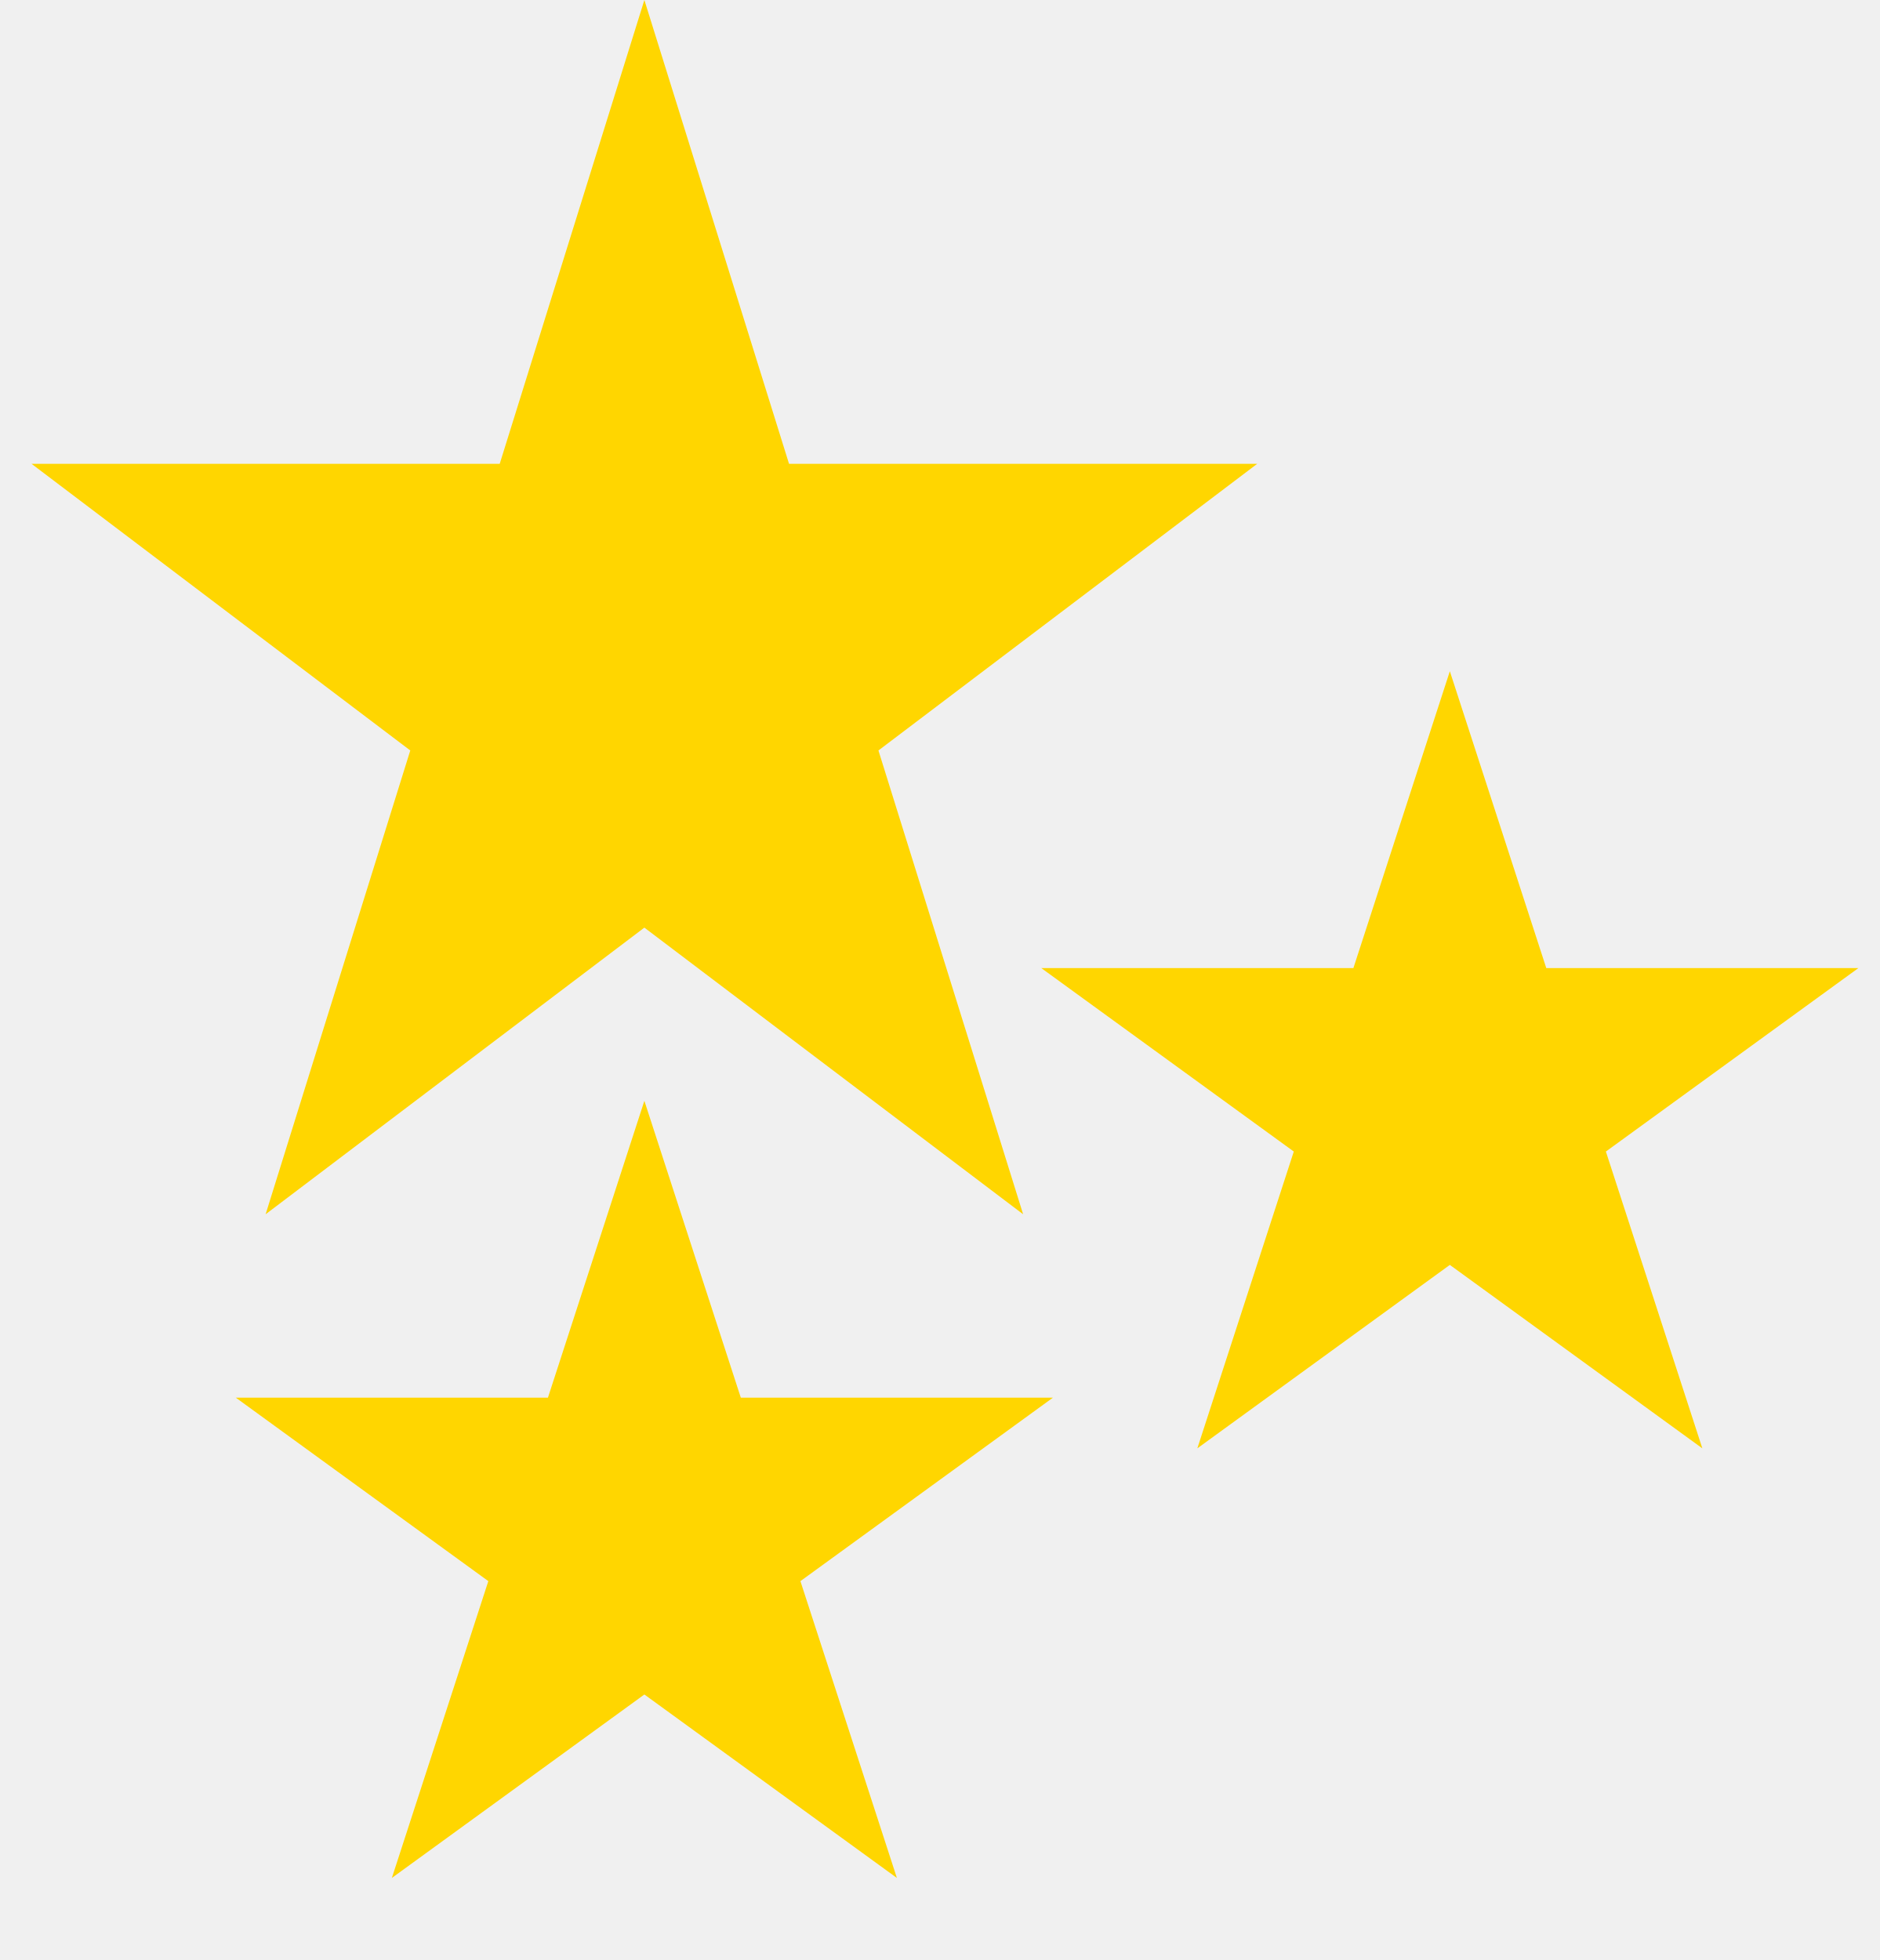
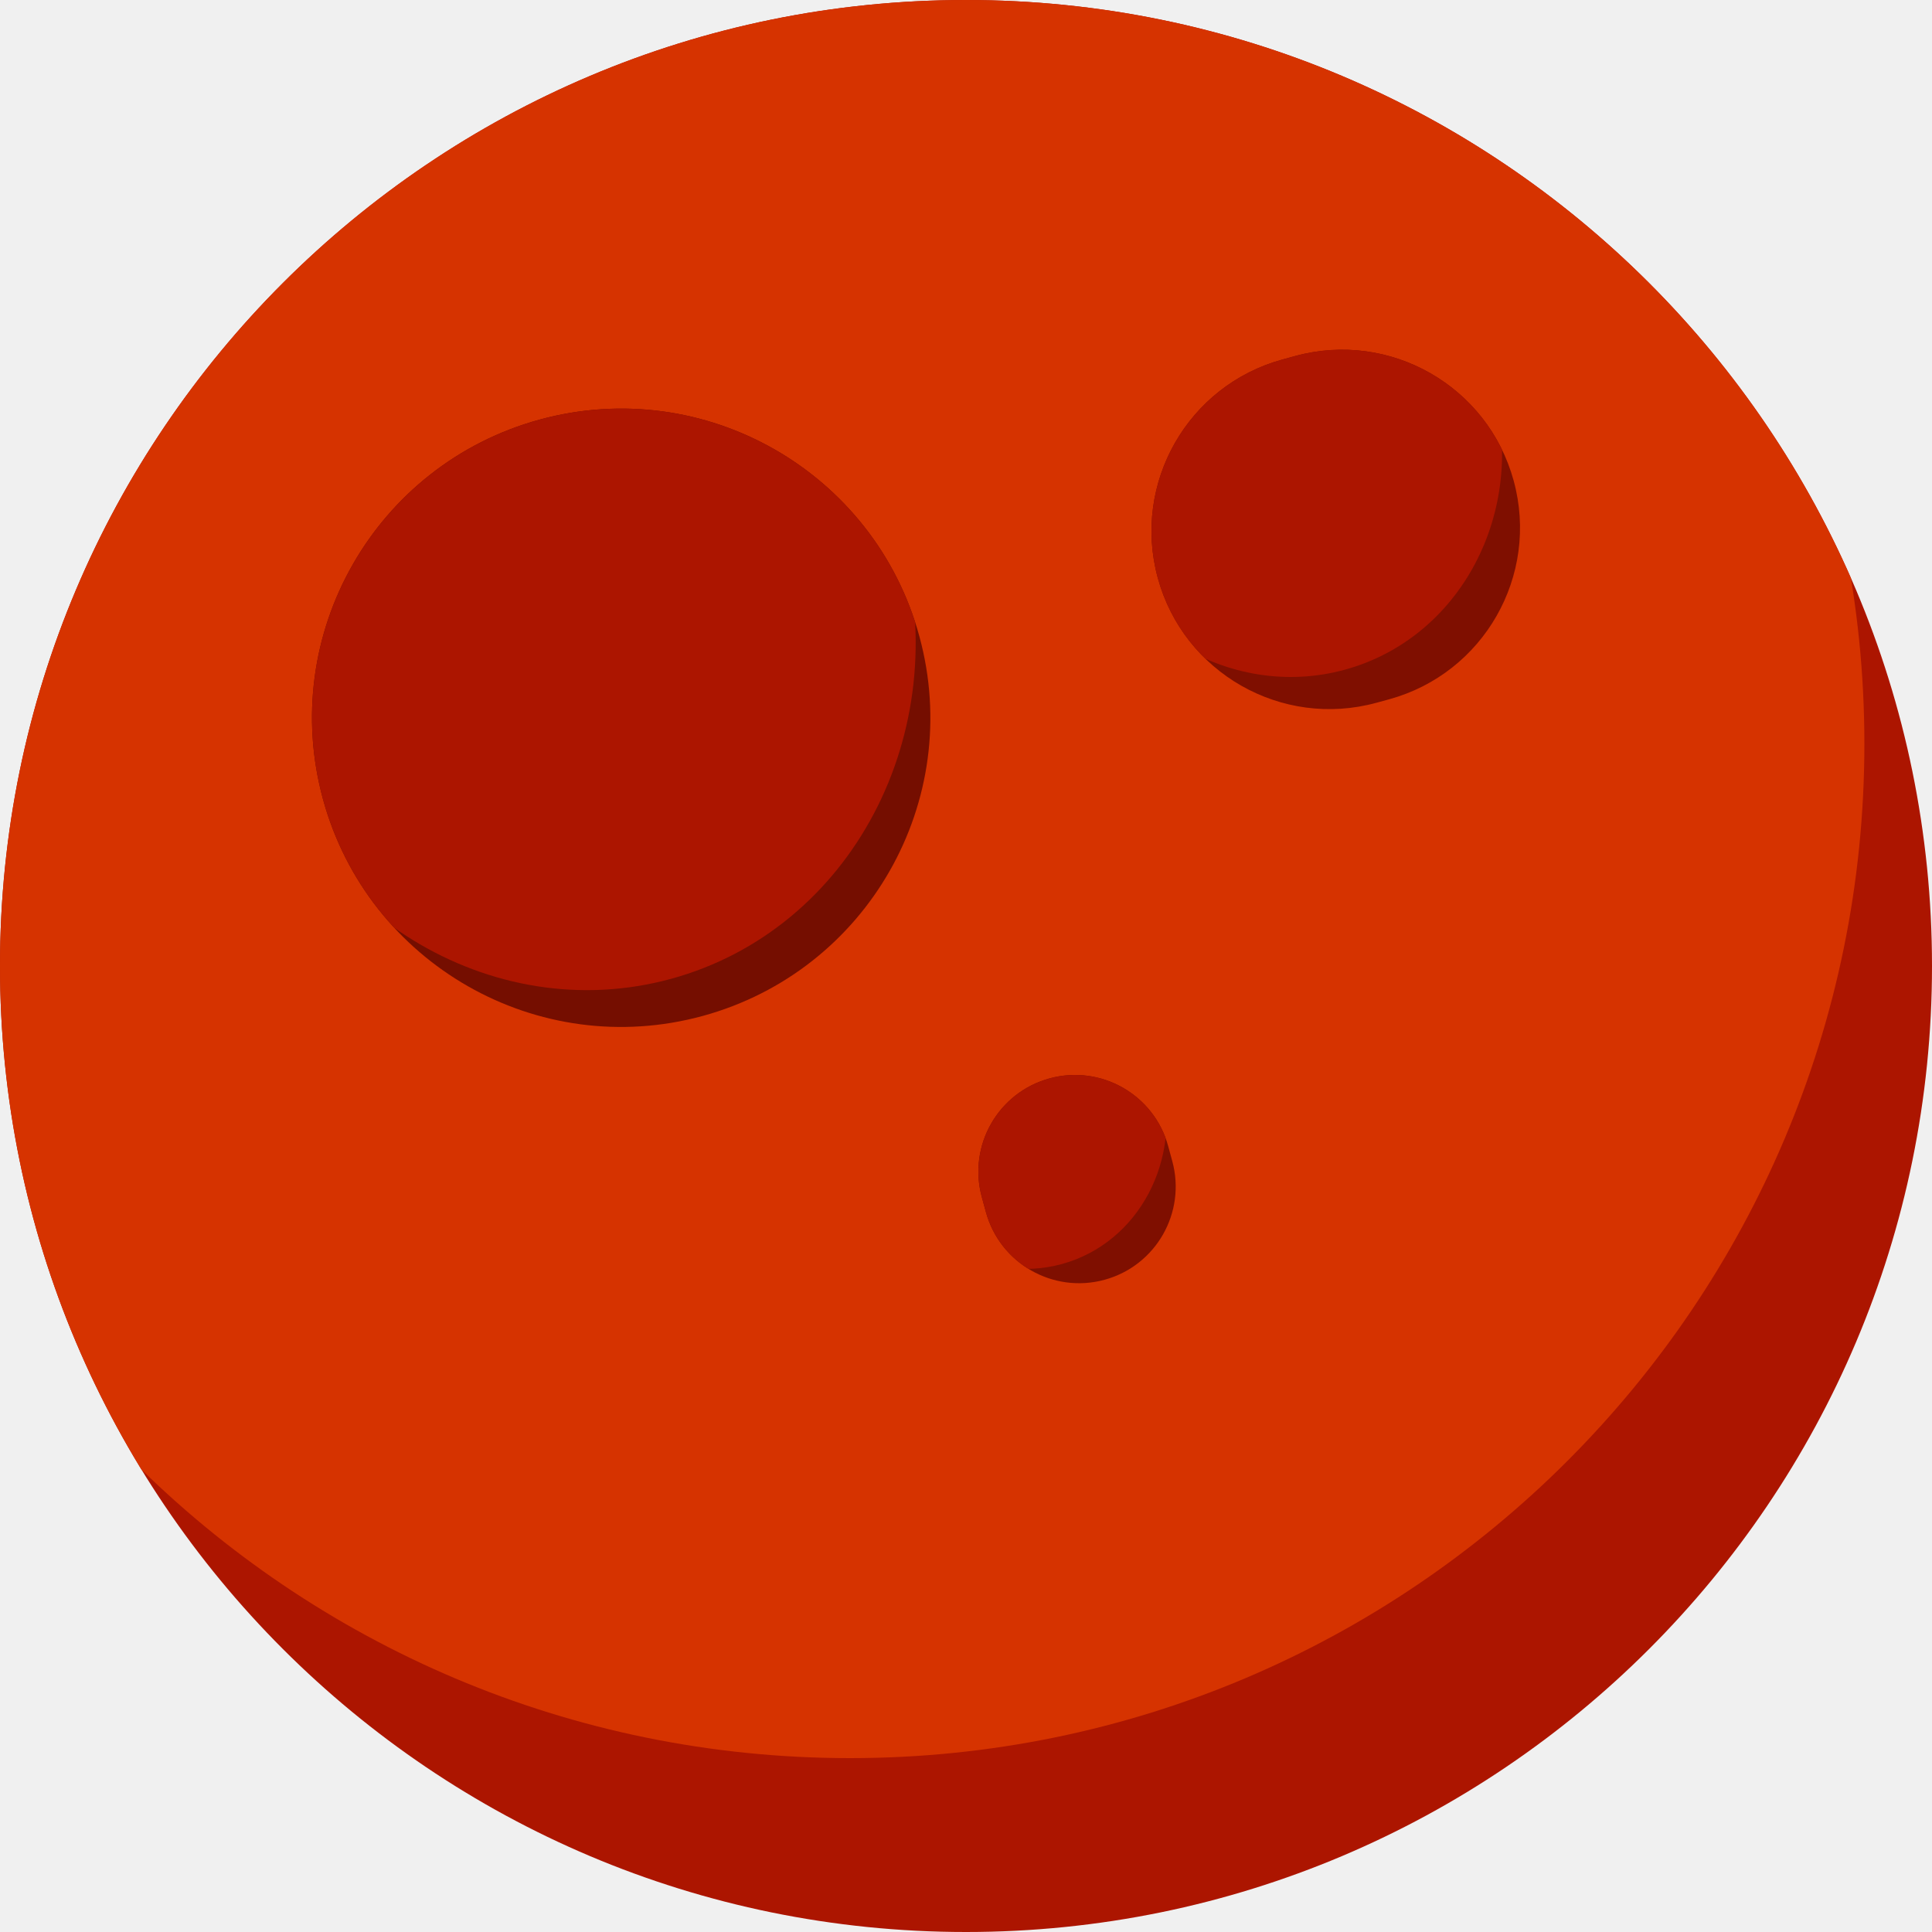
- <svg xmlns="http://www.w3.org/2000/svg" width="70" height="73" viewBox="0 0 70 73" fill="none">
-   <path d="M24 0L29.388 17.275H46.825L32.718 27.951L38.107 45.225L24 34.549L9.893 45.225L15.281 27.951L1.175 17.275H18.612L24 0Z" fill="#FFD600" />
-   <path d="M54 25L57.592 36.056H69.217L59.812 42.889L63.405 53.944L54 47.111L44.595 53.944L48.188 42.889L38.783 36.056H50.408L54 25Z" fill="#FFD600" />
-   <path d="M24 41L27.592 52.056H39.217L29.812 58.889L33.405 69.944L24 63.111L14.595 69.944L18.188 58.889L8.783 52.056H20.408L24 41Z" fill="#FFD600" />
+ <svg xmlns="http://www.w3.org/2000/svg" width="200" height="200" viewBox="0 0 200 200" fill="none">
+   <g clip-path="url(#clip0_4_13)">
+     <rect width="200" height="200" rx="100" fill="#AC1500" />
+     <circle cx="88" cy="77" r="105" fill="#D63300" />
+     <g clip-path="url(#clip1_4_13)">
+       <rect x="25" y="51.871" width="64" height="64" rx="32" transform="rotate(-15.2841 25 51.8707)" fill="#750E00" />
+       <ellipse cx="59.614" cy="65.277" rx="35" ry="37.373" transform="rotate(-15.2841 59.6138 65.2772)" fill="#AC1500" />
+     </g>
+     <g clip-path="url(#clip2_4_13)">
+       <rect x="115" y="42.068" width="38.192" height="36.843" rx="18.421" transform="rotate(-15.2841 115 42.0676)" fill="#7F0F00" />
+       <ellipse cx="132.879" cy="46.153" rx="22.5" ry="24.025" transform="rotate(-15.2841 132.879 46.1527)" fill="#AC1500" />
+     </g>
+     <g clip-path="url(#clip3_4_13)">
+       <rect x="99" y="114.272" width="20" height="21.611" rx="10" transform="rotate(-15.2841 99 114.272)" fill="#7F0F00" />
+       <ellipse cx="105.692" cy="115.405" rx="15" ry="16.017" transform="rotate(-15.2841 105.692 115.405)" fill="#AC1500" />
+     </g>
+   </g>
+   <defs>
+     <clipPath id="clip0_4_13">
+       <rect width="200" height="200" rx="100" fill="white" />
+     </clipPath>
+     <clipPath id="clip1_4_13">
+       <rect x="25" y="51.871" width="64" height="64" rx="32" transform="rotate(-15.2841 25 51.8707)" fill="white" />
+     </clipPath>
+     <clipPath id="clip2_4_13">
+       <rect x="115" y="42.068" width="38.192" height="36.843" rx="18.421" transform="rotate(-15.2841 115 42.0676)" fill="white" />
+     </clipPath>
+     <clipPath id="clip3_4_13">
+       <rect x="99" y="114.272" width="20" height="21.611" rx="10" transform="rotate(-15.2841 99 114.272)" fill="white" />
+     </clipPath>
+   </defs>
</svg>
